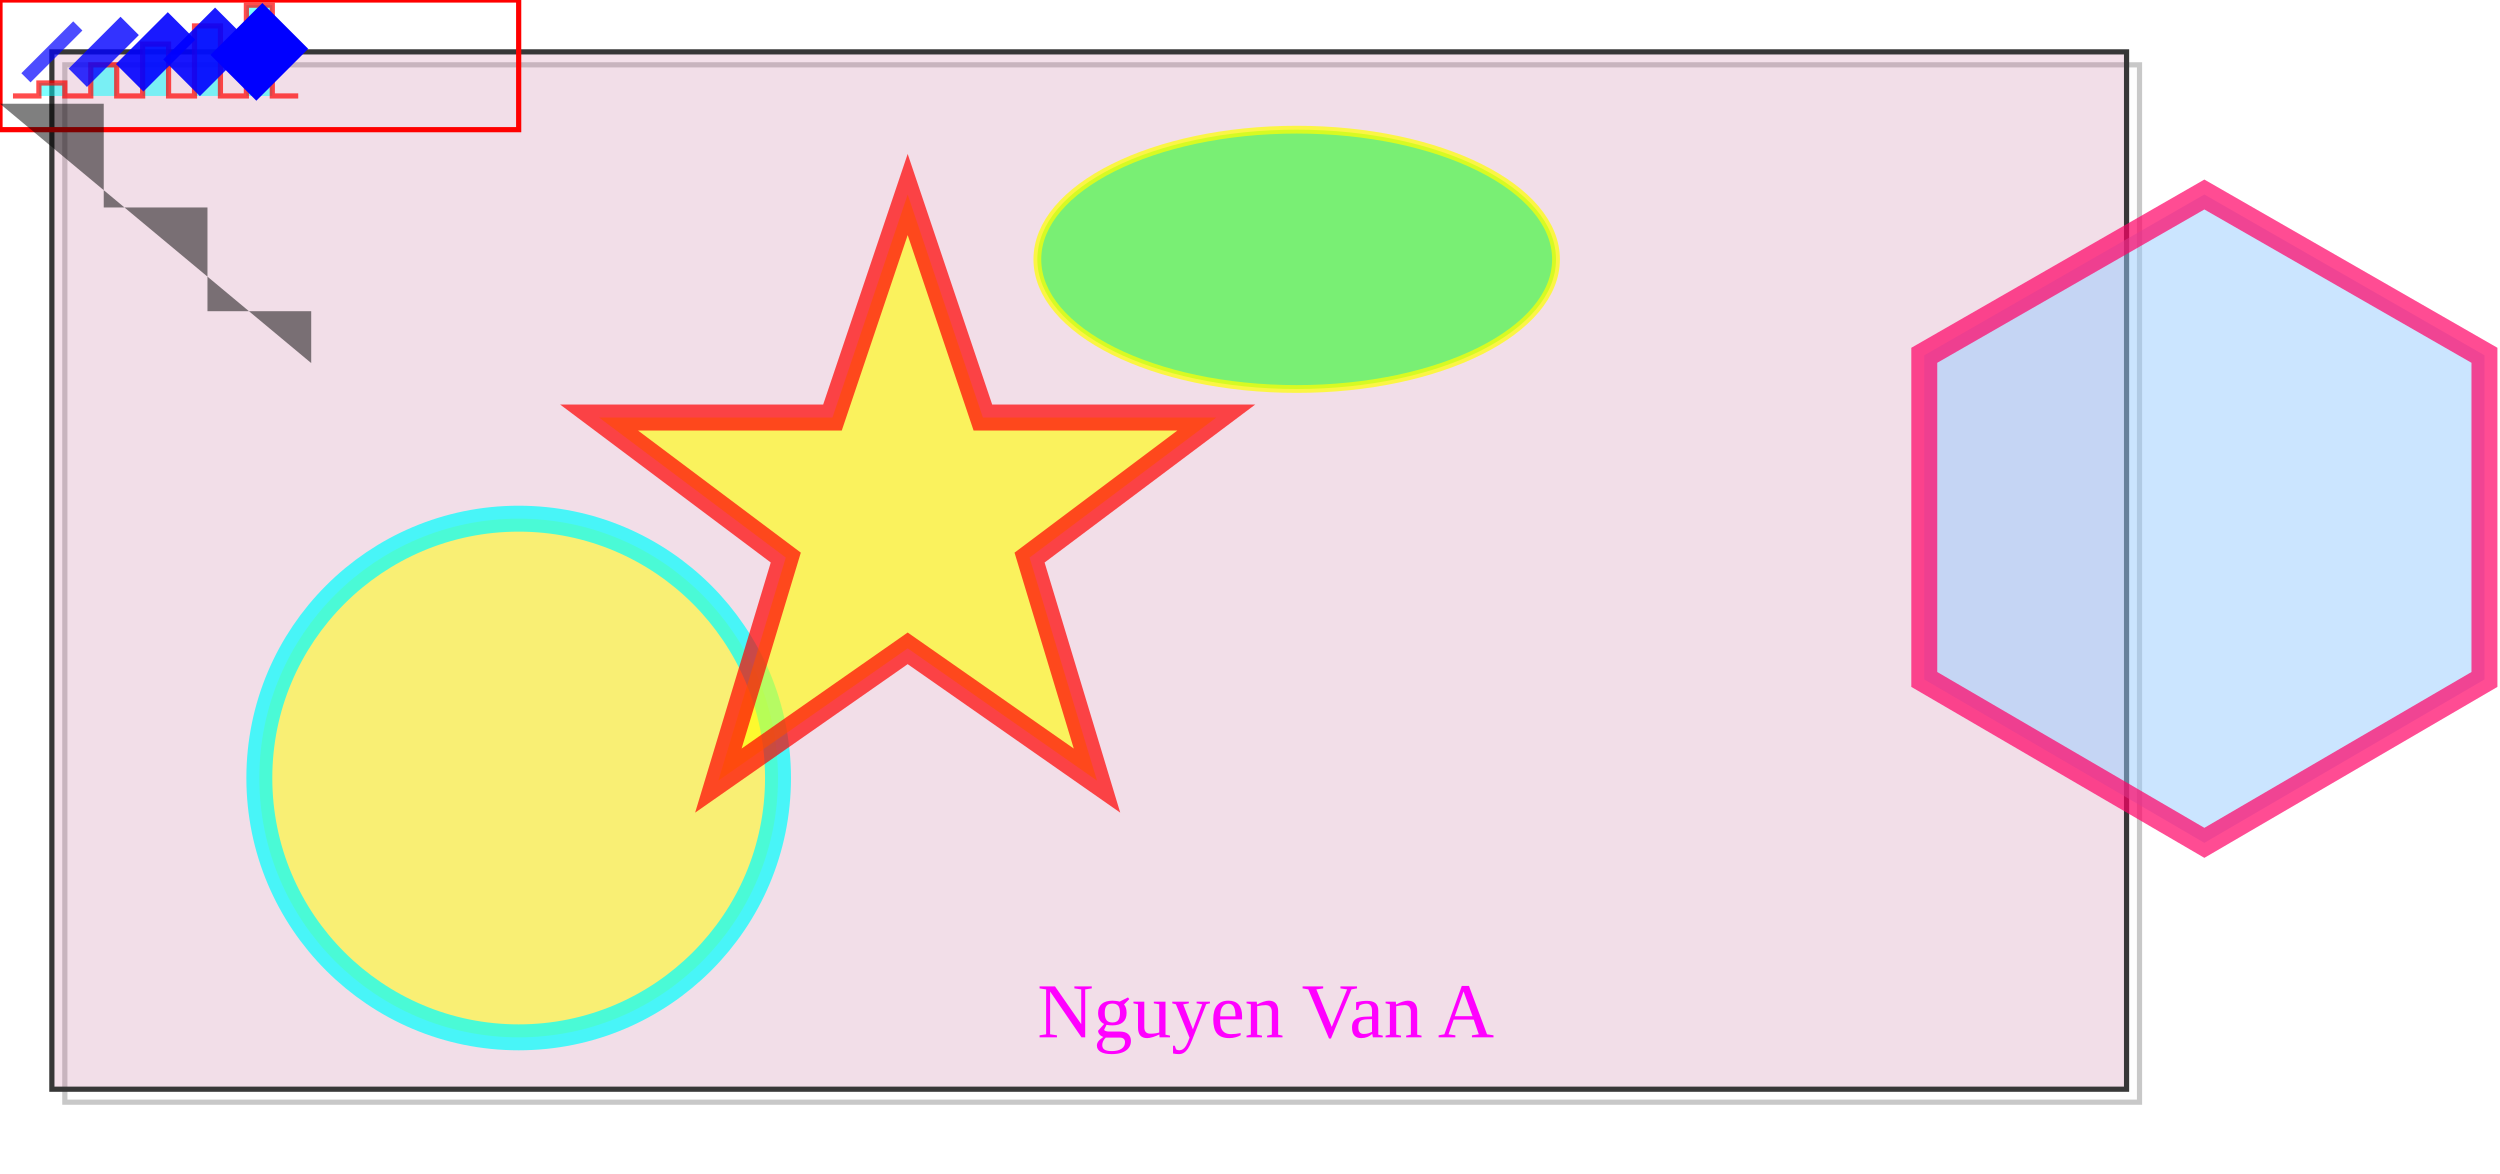
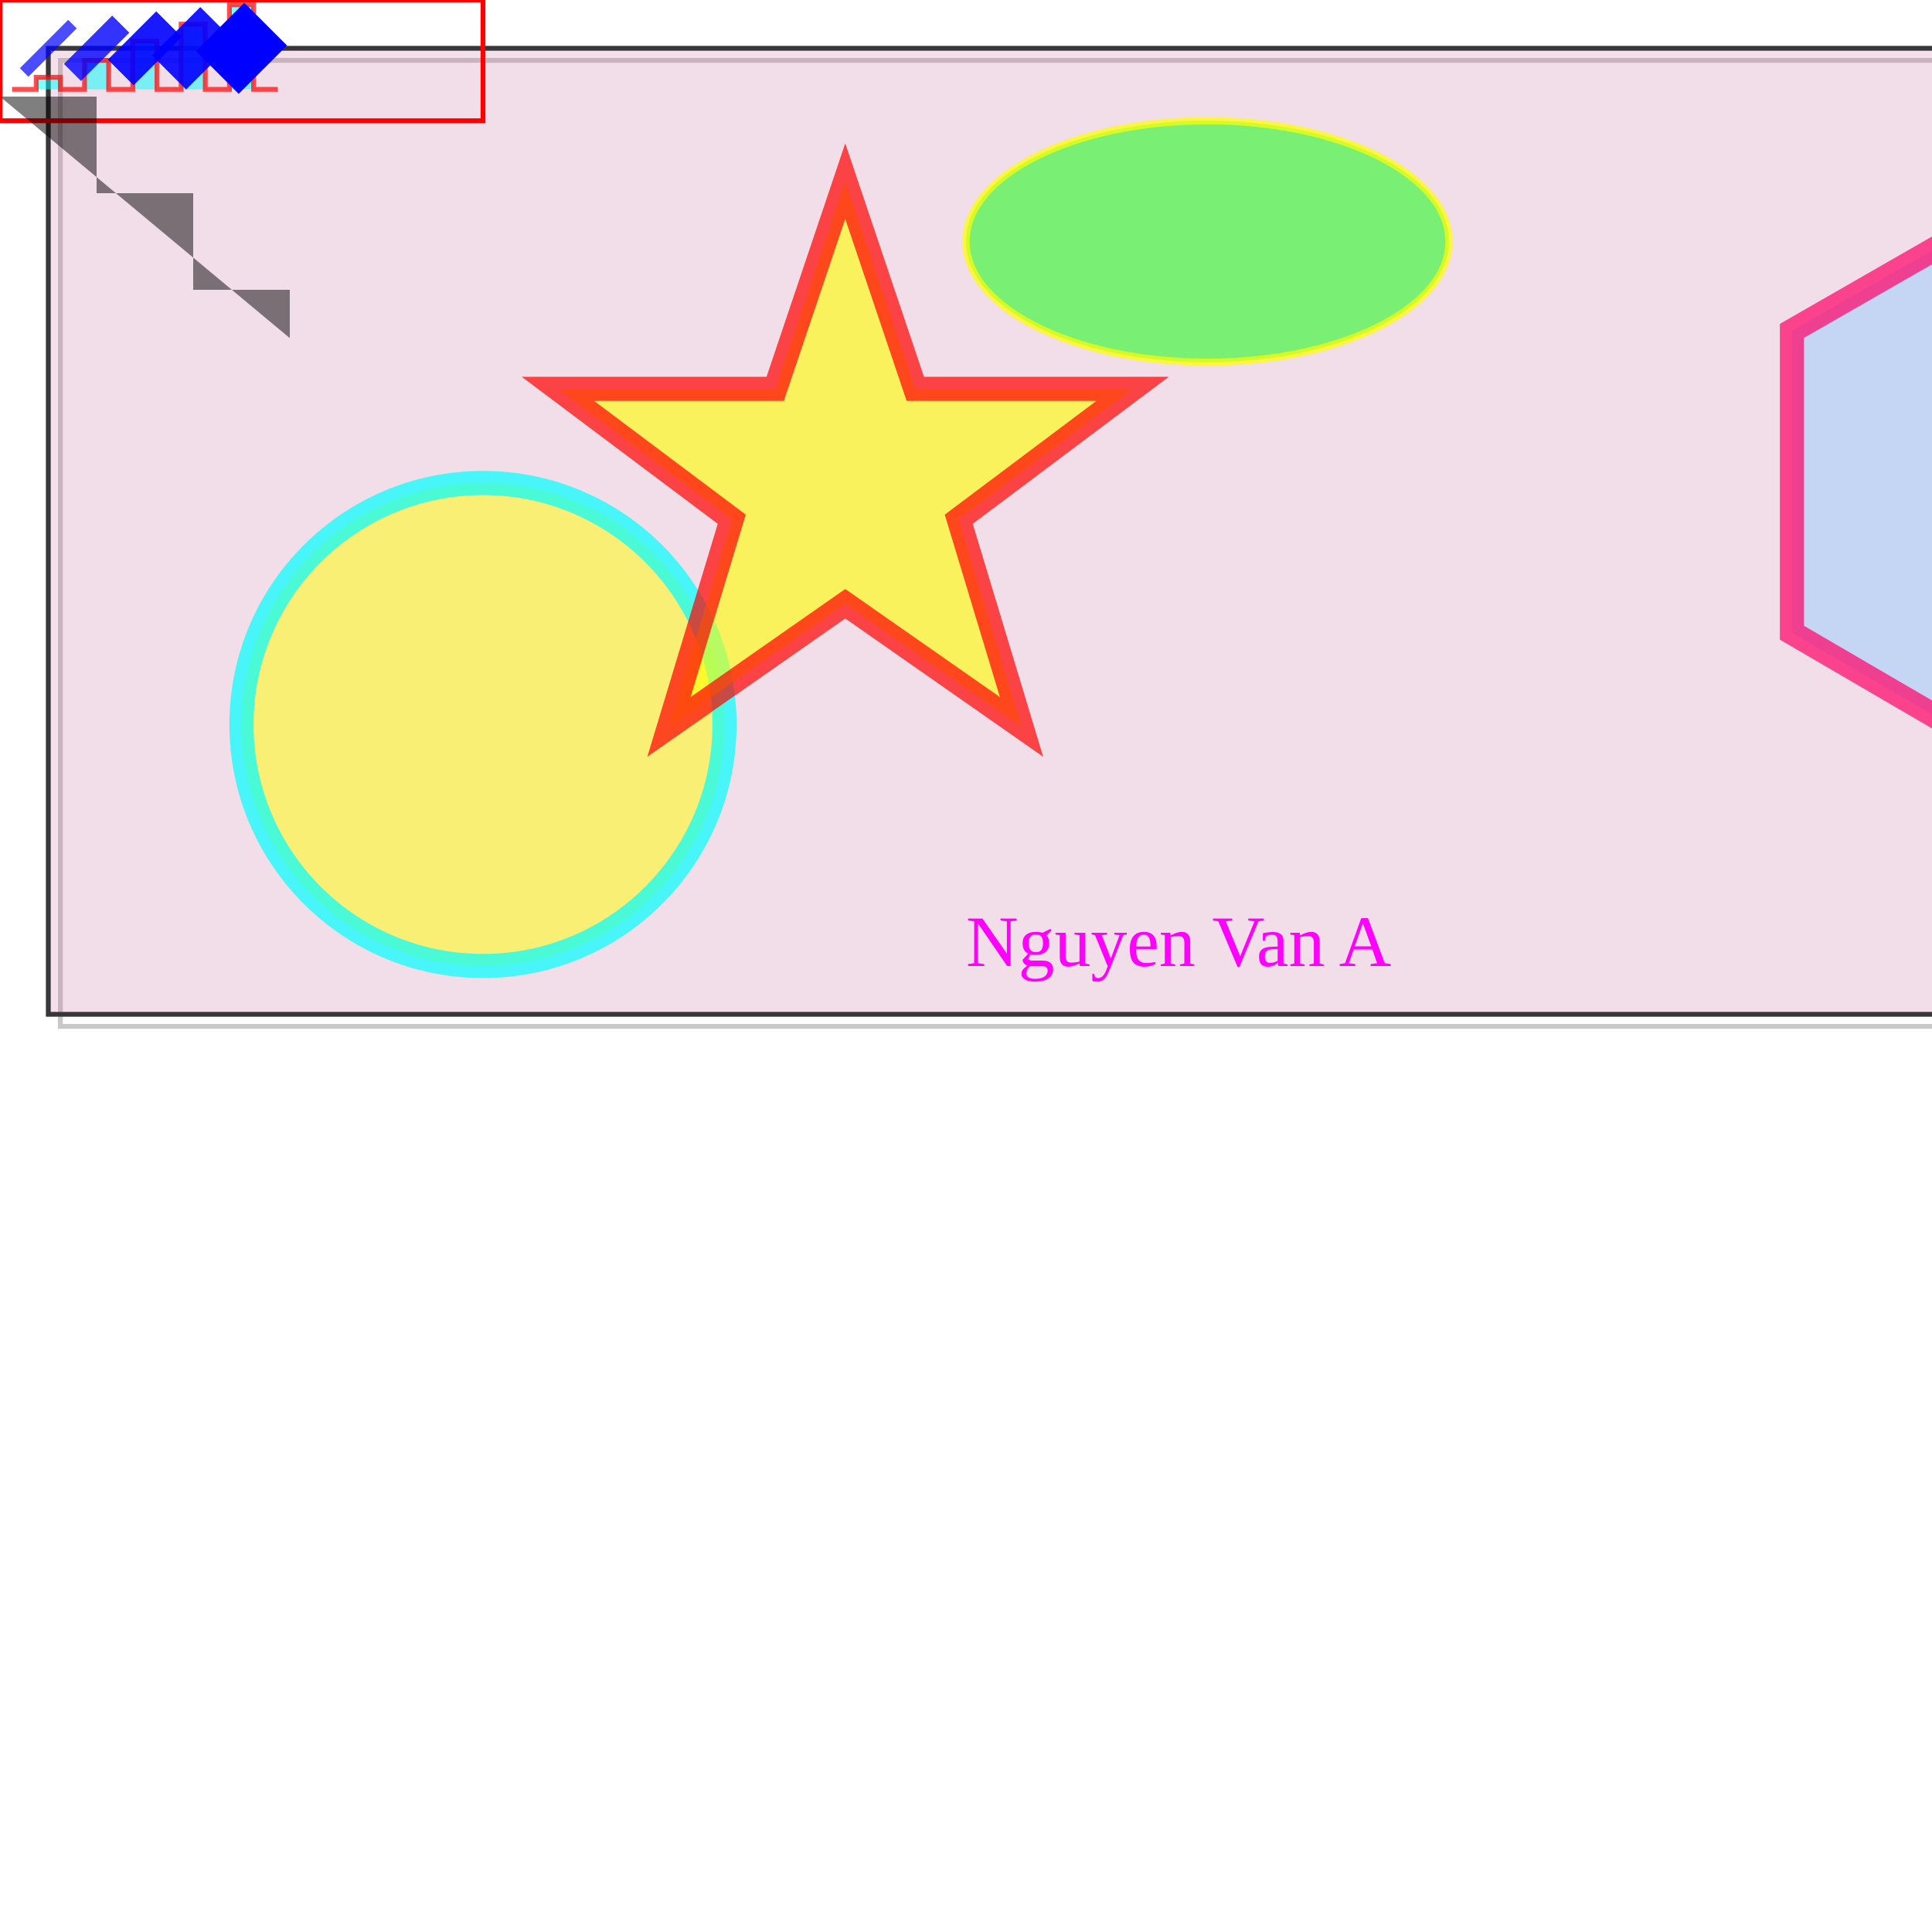
- <svg xmlns="http://www.w3.org/2000/svg">
+ <svg xmlns="http://www.w3.org/2000/svg" width="800" height="800">
  <rect fill-opacity="0.01" stroke="rgb(200,200,200)" stroke-width="2" x="25" y="25" width="800" height="400" />
  <rect fill-opacity="0.2" fill="rgb(200,100,150)" stroke="rgb(55,55,55)" stroke-width="2" x="20" y="20" width="800" height="400" />
  <text x="0" y="0" fill="rgb(0,0,255)" font-size="40">SVG Demo</text>
  <rect fill-opacity="0" x="0" y="0" width="200" height="50" stroke="rgb(255,0,0)" stroke-width="2" />
  <text x="400" y="400" fill="rgb(255,0,255)" font-size="30">Nguyen Van A</text>
  <circle cx="200" cy="300" r="100" fill="rgb(255, 255, 0)" stroke="rgb(0, 255, 255)" stroke-width="10" stroke-opacity="0.7" fill-opacity="0.5" />
  <polyline stroke="rgb(255, 0, 0)" stroke-width="2" stroke-opacity="0.7" fill="rgb(0, 255, 255)" fill-opacity="0.5" points="5,37 15,37 15,32 25,32 25,37 35,37 35,25 45,25 45,37 55,37 55,17 65,17 65,37 75,37 75,10 85,10 85,37 95,37 95,2 105,2 105,37 115,37" />
  <ellipse cx="500" cy="100" rx="100" ry="50" stroke="rgb(255, 255, 0)" stroke-width="3" fill="rgb(0, 255, 0)" stroke-opacity="0.7" fill-opacity="0.5" />
  <line x1="10" y1="30" x2="30" y2="10" stroke="rgb(0, 0, 255)" stroke-width="5" stroke-opacity="0.7" />
  <line x1="30" y1="30" x2="50" y2="10" stroke="rgb(0, 0, 255)" stroke-width="10" stroke-opacity="0.8" />
  <line x1="50" y1="30" x2="70" y2="10" stroke="rgb(0, 0, 255)" stroke-width="15" stroke-opacity="0.9" />
  <line x1="70" y1="30" x2="90" y2="10" stroke="rgb(0, 0, 255)" stroke-width="20" stroke-opacity="0.9" />
  <line x1="90" y1="30" x2="110" y2="10" stroke="rgb(0, 0, 255)" stroke-width="25" stroke-opacity="1.0" />
  <line x1="10" y1="30" x2="30" y2="30" stroke-width="5" />
  <polygon fill="rgb(153, 204, 255)" fill-opacity="0.5" stroke-width="10" stroke="rgb(255, 0, 102)" stroke-opacity="0.7" points="850,75 958,137 958,262 850,325 742,262 742,137" />
  <polygon fill="rgb(255, 255, 0)" fill-opacity="0.6" stroke-width="10" stroke="rgb(255, 0, 0)" stroke-opacity="0.7" points="350,75 379,161 469,161 397,215 423,301 350,250 277,301 303,215 231,161 321,161" />
  <polyline points="0,40 40,40 40,80 80,80 80,120 120,120 120,140" fill-opacity="0.5" />
</svg>
